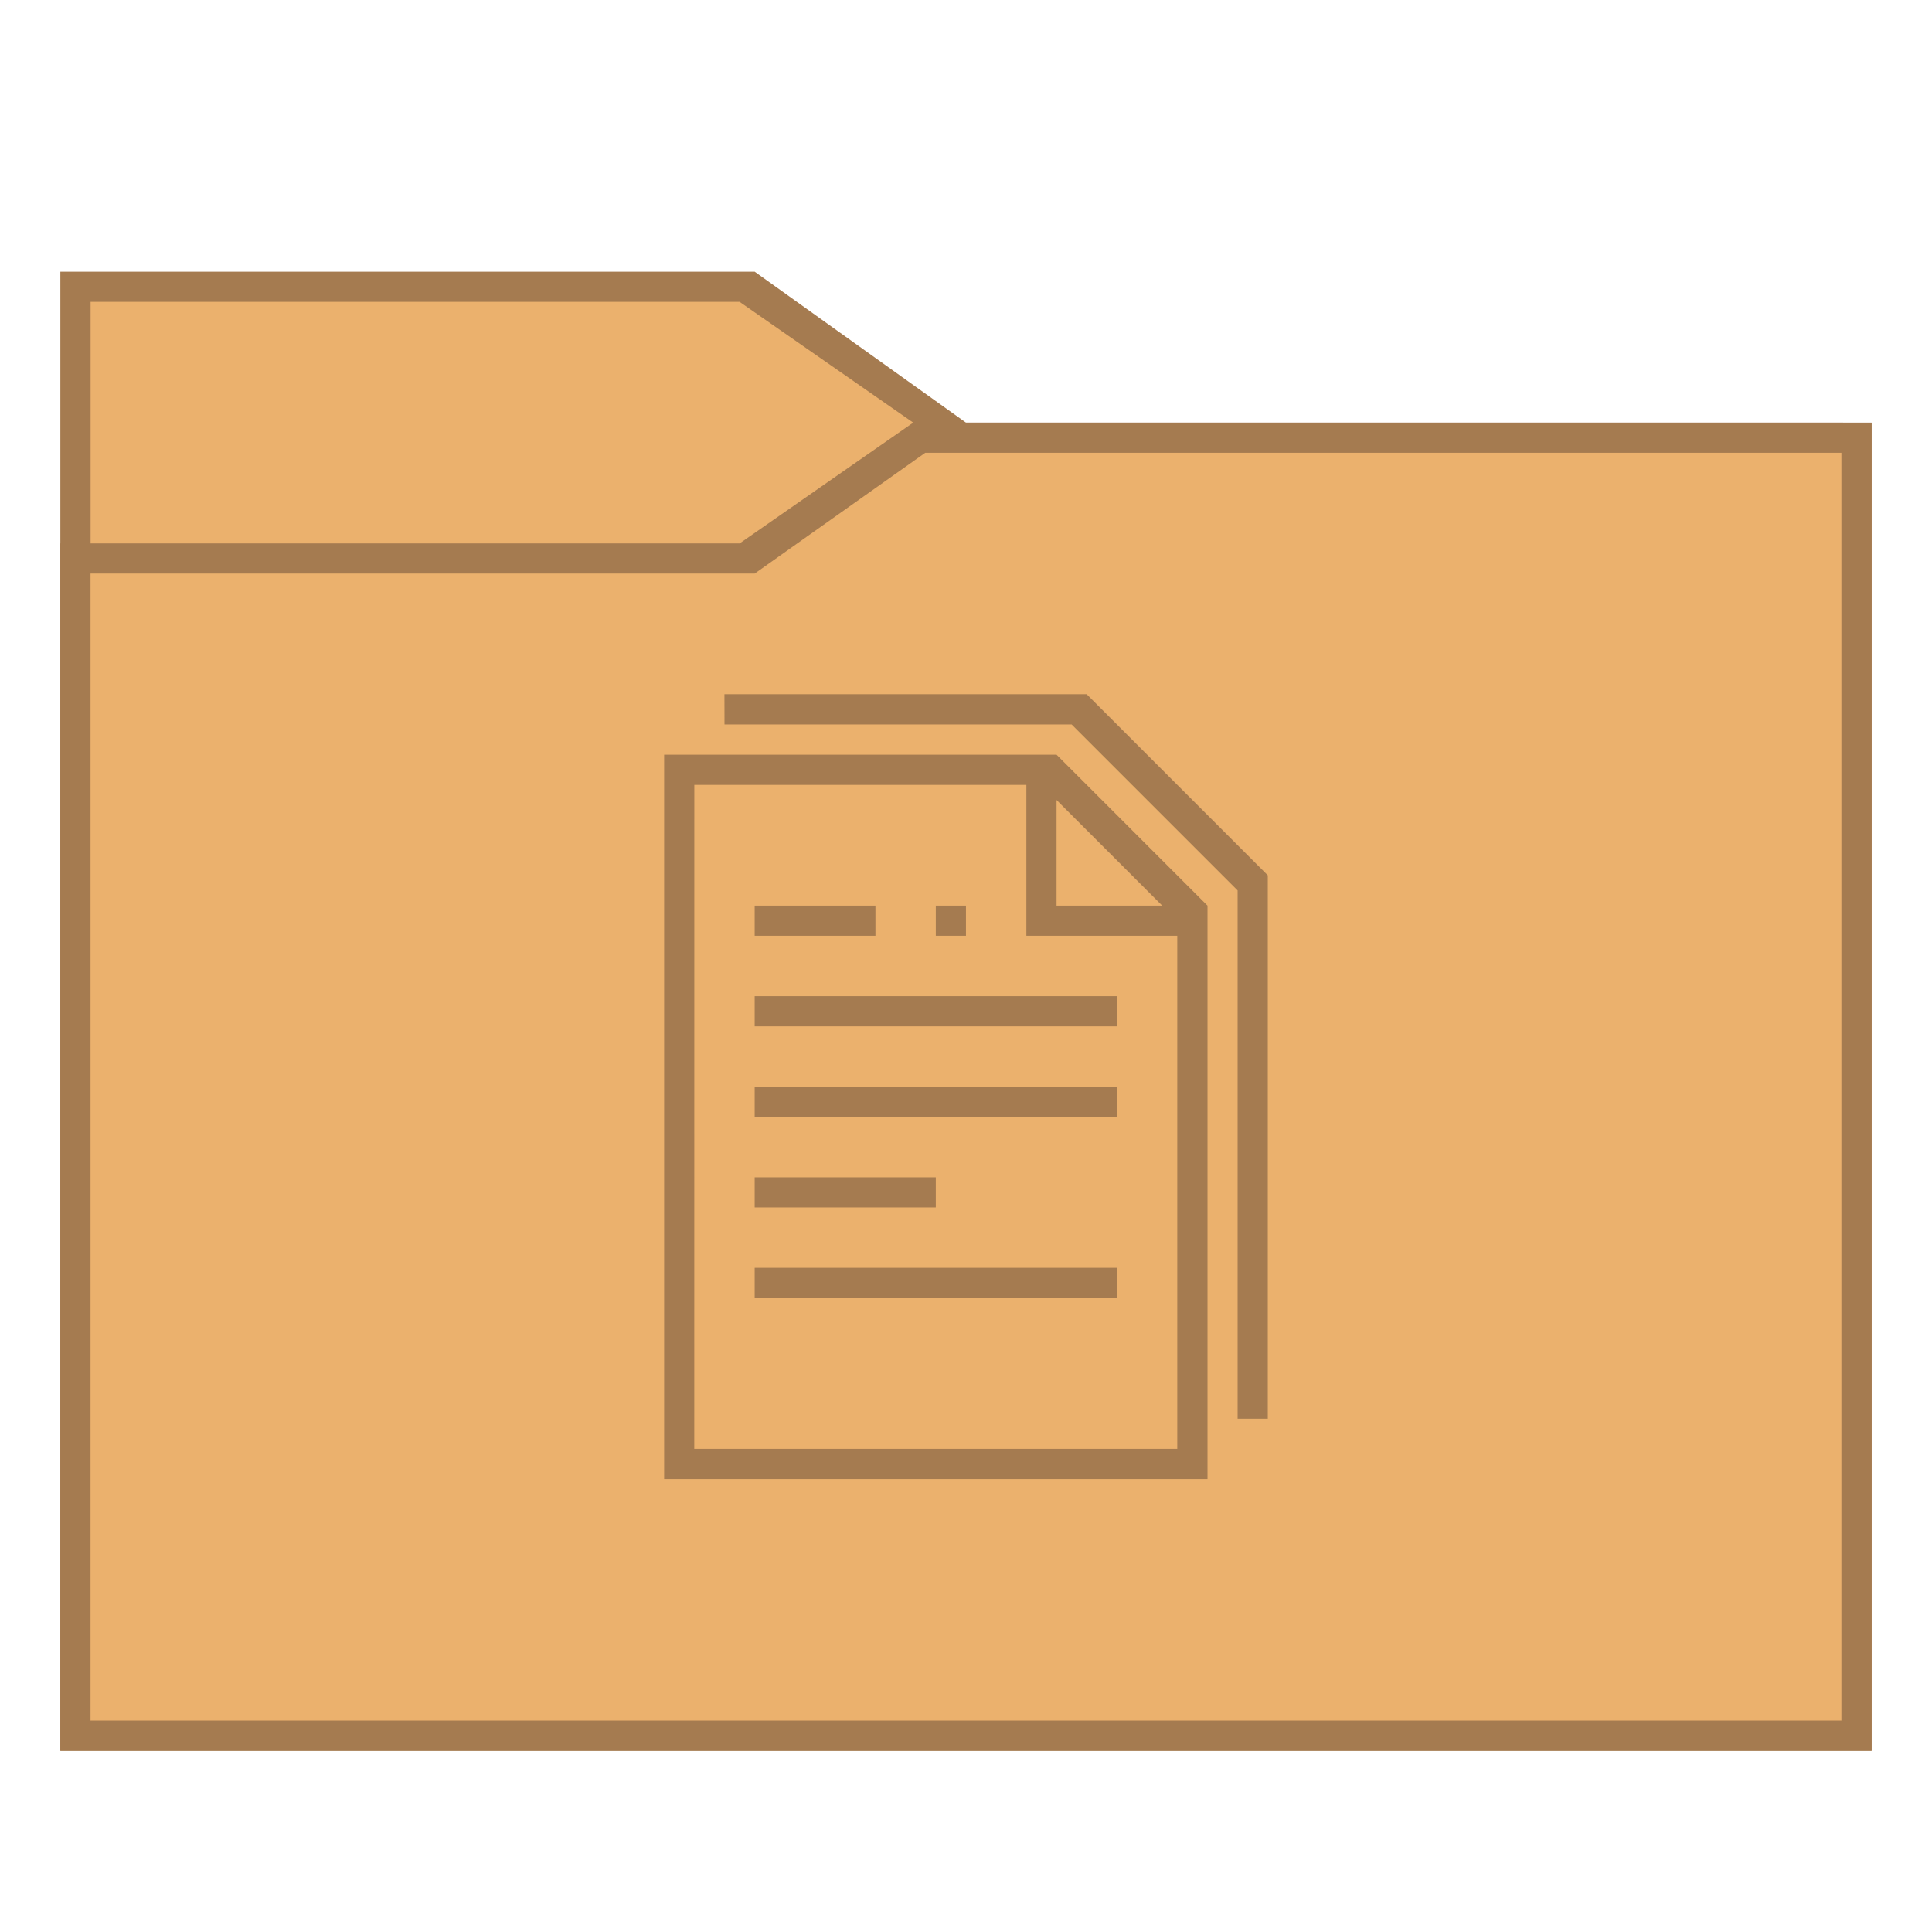
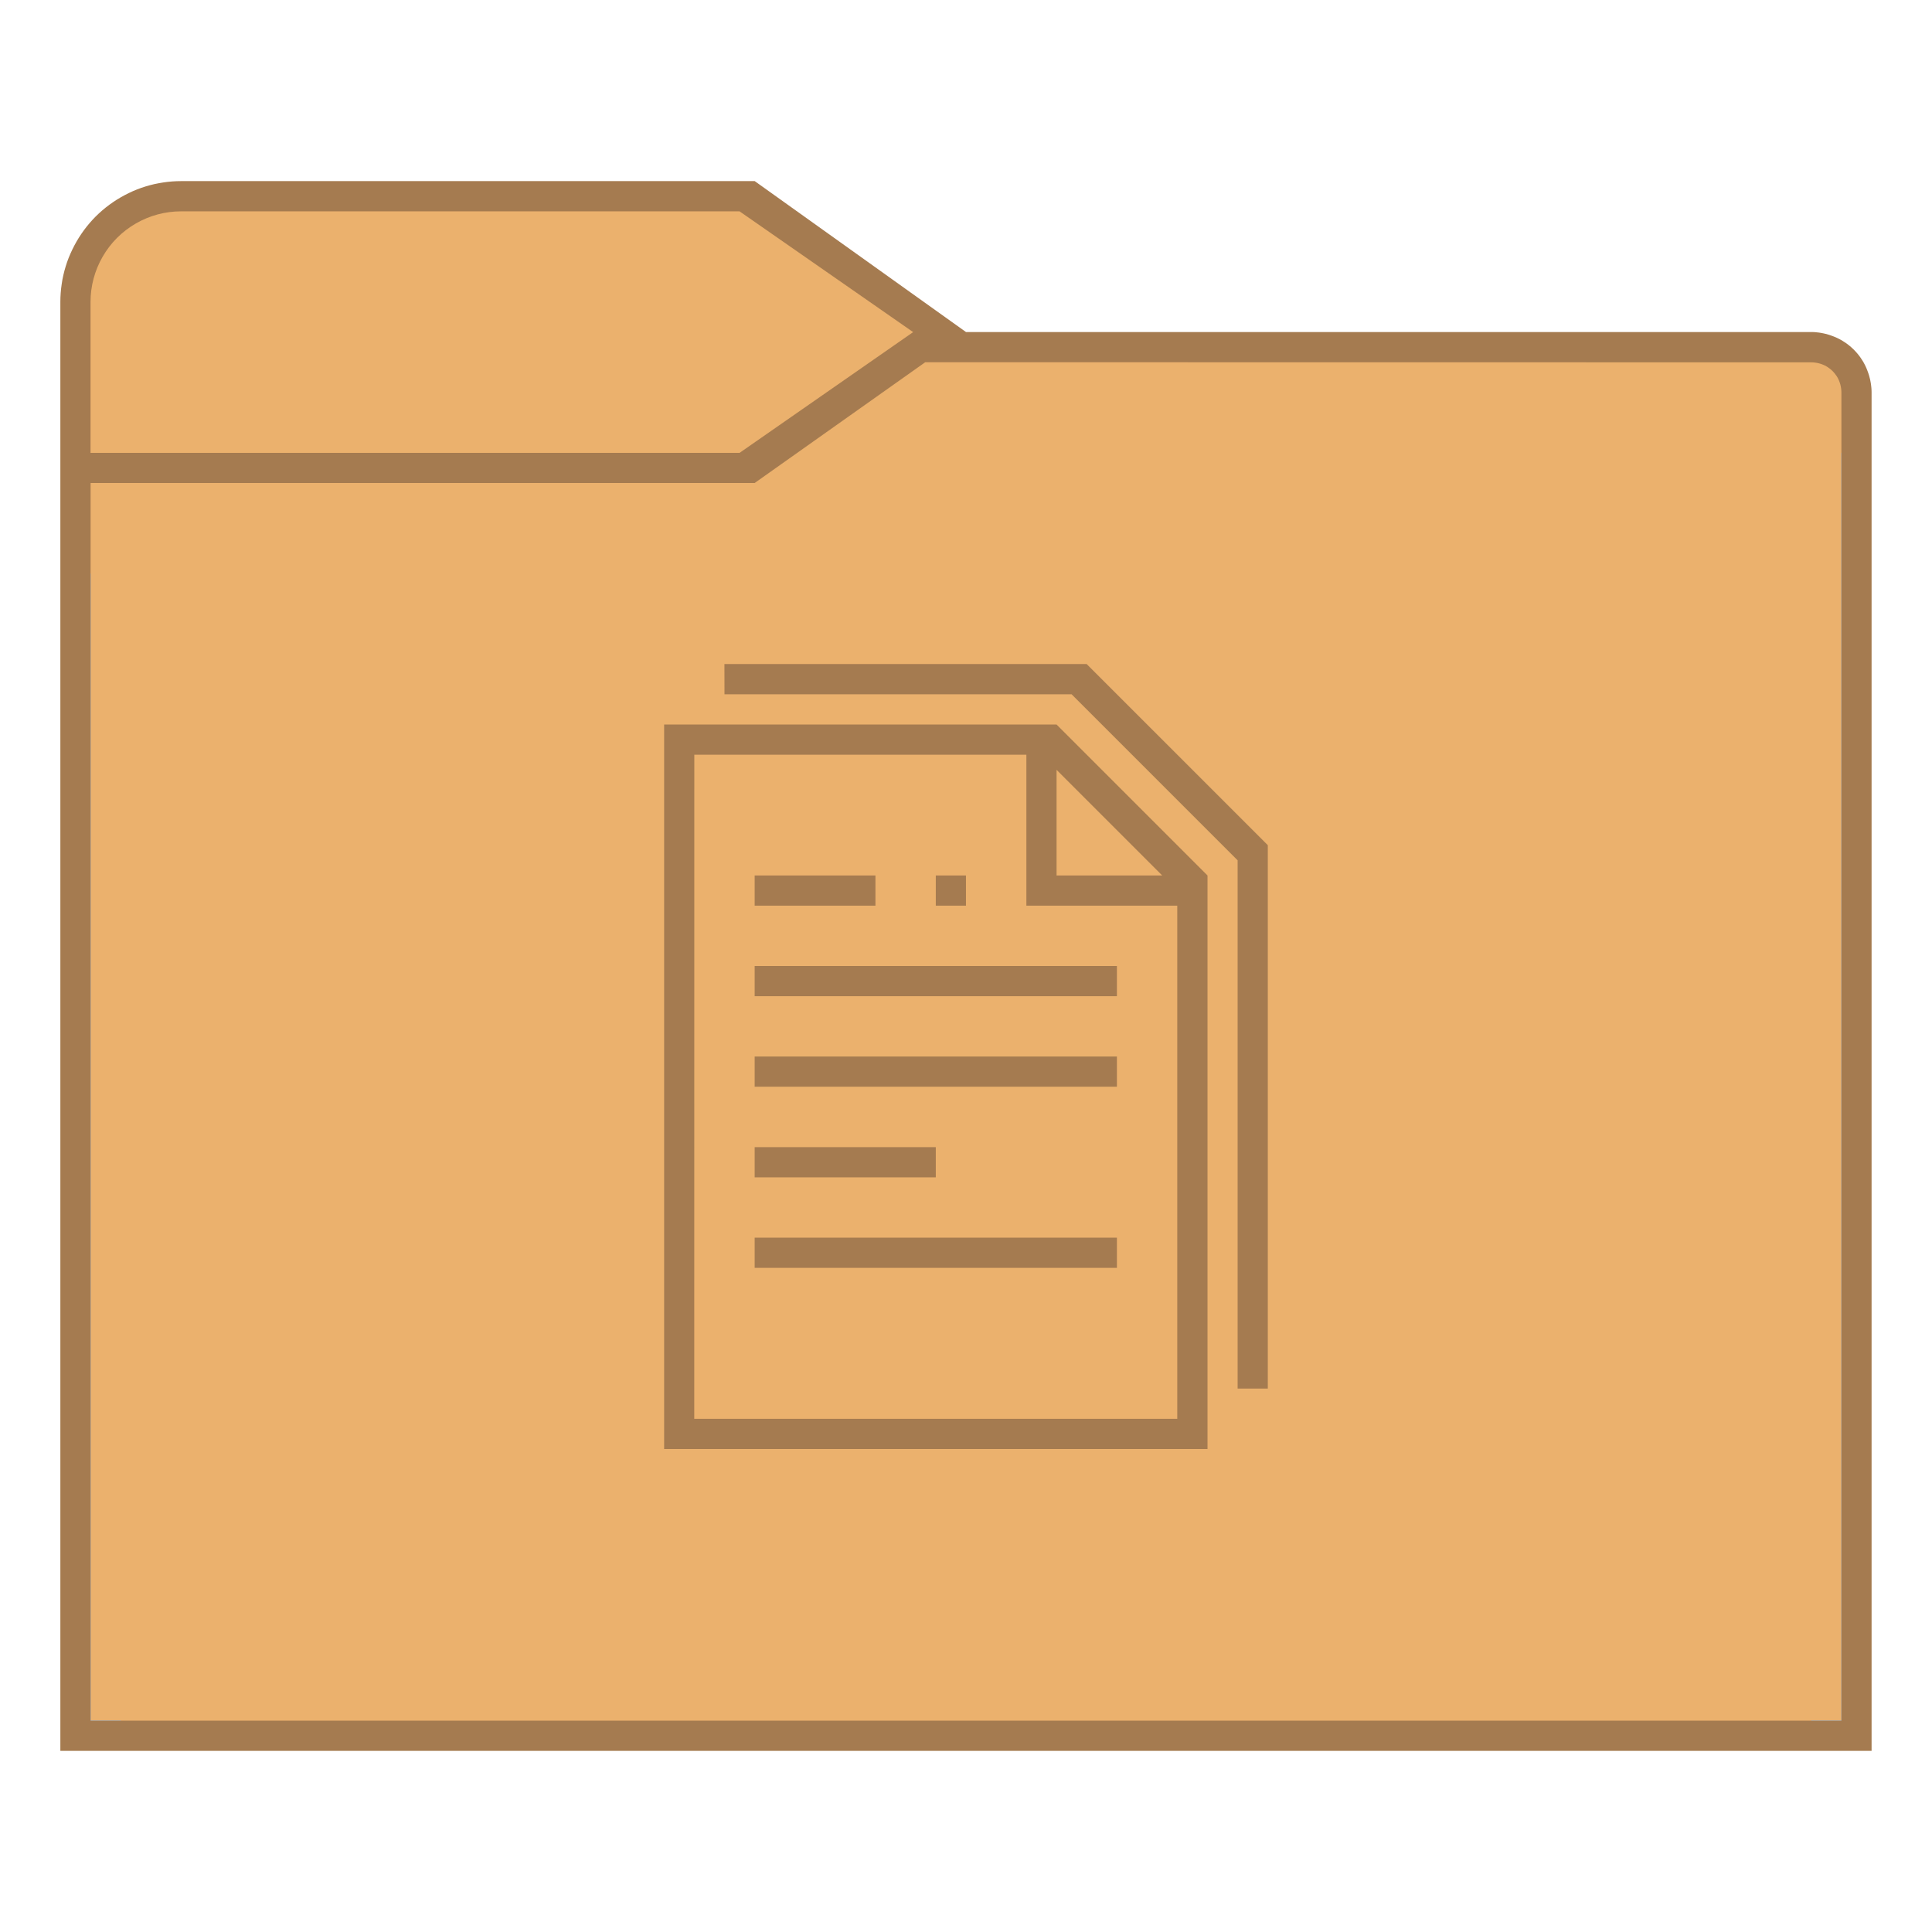
<svg xmlns="http://www.w3.org/2000/svg" width="128" height="128" viewBox="0 0 33.867 33.867" version="1.1" id="svg2634">
  <defs id="defs2628" />
  <g id="layer1" transform="translate(-82.55,-136.1333)">
    <g id="g852">
-       <path id="path957" d="m 83.608,140.896 h 12.171 l 3.704,2.646 H 115.358 V 166.825 l -31.75,-10e-6 -10e-7,-25.4" style="fill:#a57b50;stroke:none;stroke-width:0.265px;stroke-linecap:butt;stroke-linejoin:miter;stroke-opacity:1" />
-       <path id="path959" d="m 98.531,143.542 -3.016,2.117 H 83.608 v 21.167 h 31.75 v -23.283 z m 0.238,0.529 h 16.06 v 22.225 H 84.138 V 146.188 H 95.779 Z" style="fill:#a57b50;fill-opacity:1;stroke:none;stroke-width:0.265px;stroke-linecap:butt;stroke-linejoin:miter;stroke-opacity:1" />
-       <path id="path845" d="m 84.137,146.188 h 11.642 l 2.99,-2.117 h 16.06 v 22.225 H 84.137 Z" style="fill:#ebb16d;fill-opacity:1;stroke:none;stroke-width:0.265px;stroke-linecap:butt;stroke-linejoin:miter;stroke-opacity:1" />
-       <path id="path843" d="m 84.138,141.425 h 11.377 l 3.043,2.117 -3.043,2.117 H 84.138 Z" style="fill:#ebb16d;fill-opacity:1;stroke:none;stroke-width:0.265px;stroke-linecap:butt;stroke-linejoin:miter;stroke-opacity:1" />
-       <path d="m 95.25,148.833 h 6.085 l 2.91,2.91 v 9.26 h 0.529 v -9.525 l -3.175,-3.175 h -6.35 z m 0.529,9.525 h 6.35 v 0.529 h -6.35 z m 0,-1.587 h 3.175 V 157.3 h -3.175 z m 0,-1.588 h 6.35 v 0.529 h -6.35 z m 0,-1.587 h 6.35 v 0.529 h -6.35 z m 3.175,-1.587 h 0.529 v 0.529 h -0.529 z m -3.175,0 h 2.117 v 0.529 h -2.117 z m 4.763,-2.646 v 3.175 h 3.175 v -0.529 h -2.646 v -2.646 h -0.529 m -6.35,-1e-5 v 12.7 h 9.525 v -10.054 l -2.646,-2.646 z m 0.529,0.529 h 6.085 l 2.381,2.381 v 9.26 h -8.467 z" style="fill:#a57b50;fill-opacity:1;stroke:none;stroke-width:0.265px;stroke-linecap:butt;stroke-linejoin:miter;stroke-opacity:1" id="path869" />
+       <g id="g1337">
+         <path id="path957" style="fill:#a57b50;fill-opacity:1;stroke:none;stroke-width:0.265px;stroke-linecap:butt;stroke-linejoin:miter;stroke-opacity:1" d="m 85.725,139.308 c -0.053,3e-5 -0.106,0.002 -0.158,0.006 -0.053,0.004 -0.105,0.01 -0.157,0.018 -0.052,0.008 -0.104,0.018 -0.156,0.029 -0.051,0.012 -0.103,0.025 -0.153,0.041 -0.05,0.015 -0.1,0.033 -0.149,0.052 -0.049,0.019 -0.098,0.041 -0.145,0.064 -0.048,0.023 -0.094,0.048 -0.14,0.074 -0.046,0.026 -0.09,0.054 -0.134,0.084 -0.044,0.03 -0.086,0.061 -0.128,0.094 -0.041,0.033 -0.081,0.067 -0.12,0.103 -0.039,0.036 -0.076,0.073 -0.112,0.112 -0.036,0.039 -0.07,0.079 -0.103,0.12 -0.033,0.041 -0.064,0.084 -0.094,0.128 -0.03,0.044 -0.058,0.088 -0.084,0.134 -0.026,0.046 -0.051,0.092 -0.074,0.14 -0.023,0.048 -0.044,0.096 -0.064,0.145 -0.019,0.049 -0.037,0.099 -0.052,0.149 -0.016,0.051 -0.029,0.101 -0.041,0.153 -0.012,0.051 -0.022,0.103 -0.029,0.156 -0.008,0.052 -0.014,0.105 -0.018,0.157 -0.004,0.053 -0.006,0.105 -0.006,0.158 v 25.4 h 0.521 31.229 v -23.812 c -6e-5,-0.009 -2.1e-4,-0.018 -5.3e-4,-0.027 -2.3e-4,-0.009 -5.3e-4,-0.018 -0.001,-0.027 -5.3e-4,-0.009 -7.9e-4,-0.018 -0.002,-0.027 -7.9e-4,-0.009 -0.002,-0.018 -0.003,-0.027 -8e-4,-0.009 -0.002,-0.018 -0.003,-0.027 -0.001,-0.009 -0.002,-0.018 -0.004,-0.027 -10e-4,-0.009 -0.003,-0.018 -0.005,-0.027 -0.002,-0.009 -0.003,-0.018 -0.005,-0.027 -0.002,-0.009 -0.004,-0.018 -0.006,-0.026 -0.002,-0.009 -0.004,-0.018 -0.007,-0.027 -0.002,-0.009 -0.005,-0.017 -0.007,-0.026 -0.002,-0.009 -0.005,-0.018 -0.008,-0.026 -0.003,-0.009 -0.006,-0.017 -0.009,-0.026 -0.003,-0.008 -0.006,-0.017 -0.009,-0.025 -0.003,-0.009 -0.006,-0.017 -0.01,-0.026 -0.003,-0.008 -0.007,-0.017 -0.01,-0.025 -0.004,-0.008 -0.007,-0.017 -0.011,-0.025 -0.004,-0.008 -0.008,-0.017 -0.012,-0.025 -0.004,-0.008 -0.008,-0.016 -0.012,-0.024 -0.004,-0.008 -0.009,-0.016 -0.013,-0.024 -0.004,-0.008 -0.009,-0.016 -0.013,-0.023 -0.005,-0.008 -0.01,-0.016 -0.015,-0.023 -0.005,-0.008 -0.01,-0.015 -0.015,-0.023 -0.005,-0.008 -0.01,-0.015 -0.015,-0.023 -0.005,-0.007 -0.011,-0.015 -0.016,-0.022 -0.005,-0.007 -0.011,-0.015 -0.017,-0.022 -0.006,-0.007 -0.011,-0.014 -0.017,-0.021 -0.006,-0.007 -0.012,-0.014 -0.018,-0.021 -0.006,-0.007 -0.012,-0.013 -0.018,-0.02 -0.006,-0.007 -0.012,-0.013 -0.019,-0.02 -0.006,-0.007 -0.013,-0.013 -0.02,-0.02 -0.006,-0.006 -0.013,-0.013 -0.02,-0.019 -0.007,-0.006 -0.013,-0.012 -0.02,-0.018 -0.007,-0.006 -0.014,-0.012 -0.021,-0.018 -0.007,-0.006 -0.014,-0.011 -0.021,-0.017 -0.007,-0.006 -0.014,-0.011 -0.022,-0.017 -0.007,-0.005 -0.014,-0.011 -0.022,-0.016 -0.008,-0.005 -0.015,-0.01 -0.023,-0.015 -0.008,-0.005 -0.015,-0.01 -0.023,-0.015 -0.008,-0.005 -0.015,-0.01 -0.023,-0.015 -0.008,-0.005 -0.015,-0.009 -0.023,-0.013 -0.008,-0.005 -0.016,-0.009 -0.024,-0.013 -0.008,-0.004 -0.016,-0.008 -0.024,-0.012 -0.008,-0.004 -0.017,-0.008 -0.025,-0.012 -0.008,-0.004 -0.017,-0.008 -0.025,-0.011 -0.008,-0.004 -0.017,-0.007 -0.025,-0.01 -0.009,-0.003 -0.017,-0.007 -0.026,-0.01 -0.008,-0.003 -0.017,-0.006 -0.025,-0.009 -0.009,-0.003 -0.017,-0.006 -0.026,-0.009 -0.009,-0.003 -0.018,-0.005 -0.026,-0.008 -0.009,-0.003 -0.017,-0.005 -0.026,-0.008 -0.009,-0.002 -0.018,-0.004 -0.027,-0.006 -0.009,-0.002 -0.018,-0.004 -0.026,-0.006 -0.009,-0.002 -0.018,-0.004 -0.027,-0.005 -0.009,-0.002 -0.018,-0.003 -0.027,-0.005 -0.009,-0.001 -0.018,-0.003 -0.027,-0.004 -0.009,-0.001 -0.018,-0.002 -0.027,-0.003 -0.009,-9.8e-4 -0.018,-0.002 -0.027,-0.003 -0.009,-6.3e-4 -0.018,-0.001 -0.027,-0.002 -0.009,-4.5e-4 -0.018,-7.9e-4 -0.027,-0.001 -0.009,-2.7e-4 -0.018,-4.2e-4 -0.027,-5e-4 H 99.483 l -3.704,-2.646 z" />
+         <path id="path959" d="m 98.531,143.542 -3.016,2.117 -10.848,-1e-5 v 20.637 H 114.3 v -22.225 z m 0.238,0.529 h 16.06 v 22.225 H 84.138 V 146.188 H 95.779 Z" style="fill:#2d8cff;fill-opacity:1;stroke:none;stroke-width:0.265px;stroke-linecap:butt;stroke-linejoin:miter;stroke-opacity:1" />
+         <path id="path845" style="fill:#ebb16d;fill-opacity:1;stroke:none;stroke-width:0.265px;stroke-linecap:butt;stroke-linejoin:miter;stroke-opacity:1" d="M 98.769,142.483 95.779,144.6 H 84.138 v 21.696 H 114.829 V 143.028 a 0.529,0.529 0 0 0 0,-0.005 0.529,0.529 0 0 0 0,-0.01 0.529,0.529 0 0 0 -0.005,-0.069 0.529,0.529 0 0 0 -0.013,-0.068 0.529,0.529 0 0 0 -0.022,-0.066 0.529,0.529 0 0 0 -0.03,-0.062 0.529,0.529 0 0 0 -0.039,-0.057 0.529,0.529 0 0 0 -0.045,-0.052 0.529,0.529 0 0 0 -0.052,-0.045 0.529,0.529 0 0 0 -0.057,-0.039 0.529,0.529 0 0 0 -0.062,-0.03 0.529,0.529 0 0 0 -0.066,-0.022 0.529,0.529 0 0 0 -0.068,-0.013 0.529,0.529 0 0 0 -0.069,-0.005 z" />
+         <path id="path843" style="fill:#ebb16d;fill-opacity:1;stroke:none;stroke-width:0.265px;stroke-linecap:butt;stroke-linejoin:miter;stroke-opacity:1" d="m 85.725,139.838 a 1.588,1.588 0 0 0 -0.411,0.054 1.588,1.588 0 0 0 -0.383,0.159 1.588,1.588 0 0 0 -0.329,0.252 1.588,1.588 0 0 0 -0.252,0.329 1.588,1.588 0 0 0 -0.159,0.383 1.588,1.588 0 0 0 -0.054,0.411 v 2.646 h 11.377 l 3.043,-2.117 -3.043,-2.117 z" />
+         <path d="m 95.25,148.304 h 6.085 l 2.91,2.91 v 9.26 h 0.529 v -9.525 l -3.175,-3.175 h -6.35 z m 0.529,9.525 h 6.35 v 0.529 h -6.35 z m 0,-1.587 h 3.175 v 0.529 h -3.175 z m 0,-1.588 h 6.35 v 0.529 h -6.35 z m 0,-1.587 h 6.35 v 0.529 h -6.35 z m 3.175,-1.587 h 0.529 v 0.529 h -0.529 z m -3.175,0 h 2.117 v 0.529 h -2.117 z m 4.763,-2.646 v 3.175 h 3.175 v -0.529 h -2.646 v -2.646 h -0.529 m -6.35,-10e-6 v 12.7 h 9.525 v -10.054 l -2.646,-2.646 z m 0.529,0.529 h 6.085 l 2.381,2.381 v 9.26 h -8.467 z" style="fill:#a57b50;fill-opacity:1;stroke:none;stroke-width:0.265px;stroke-linecap:butt;stroke-linejoin:miter;stroke-opacity:1" id="path869" />
+       </g>
    </g>
  </g>
</svg>
